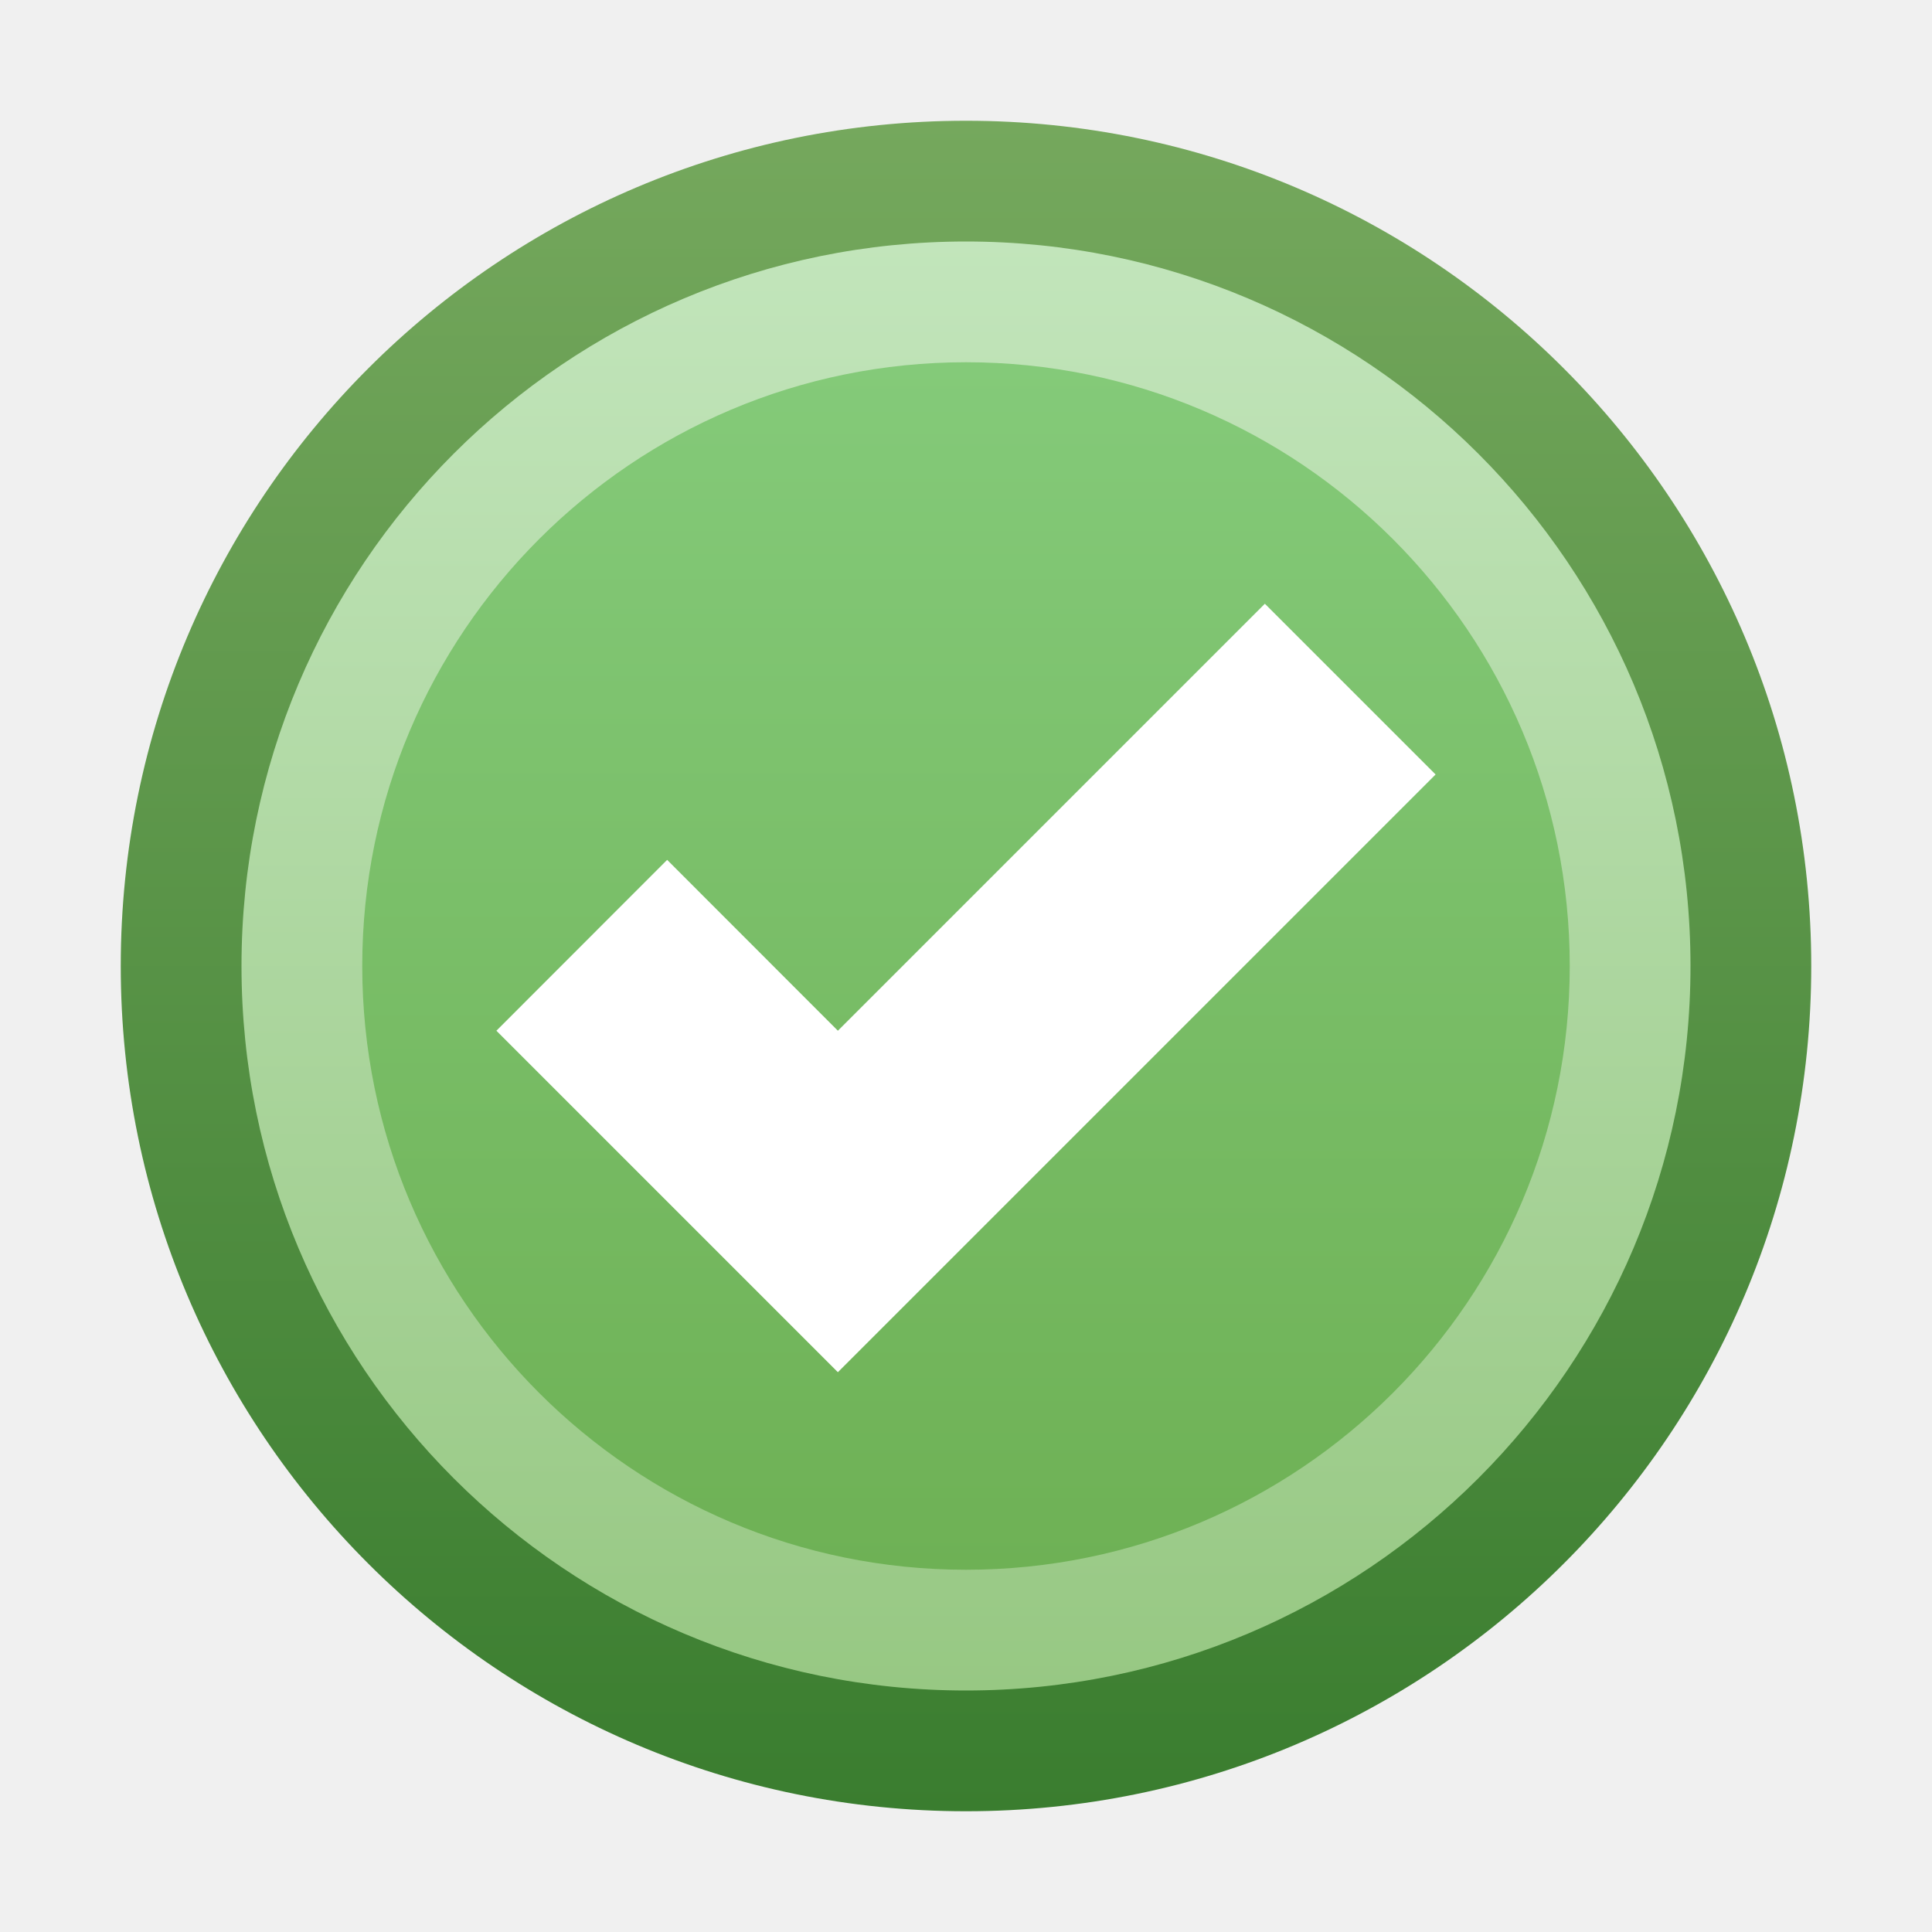
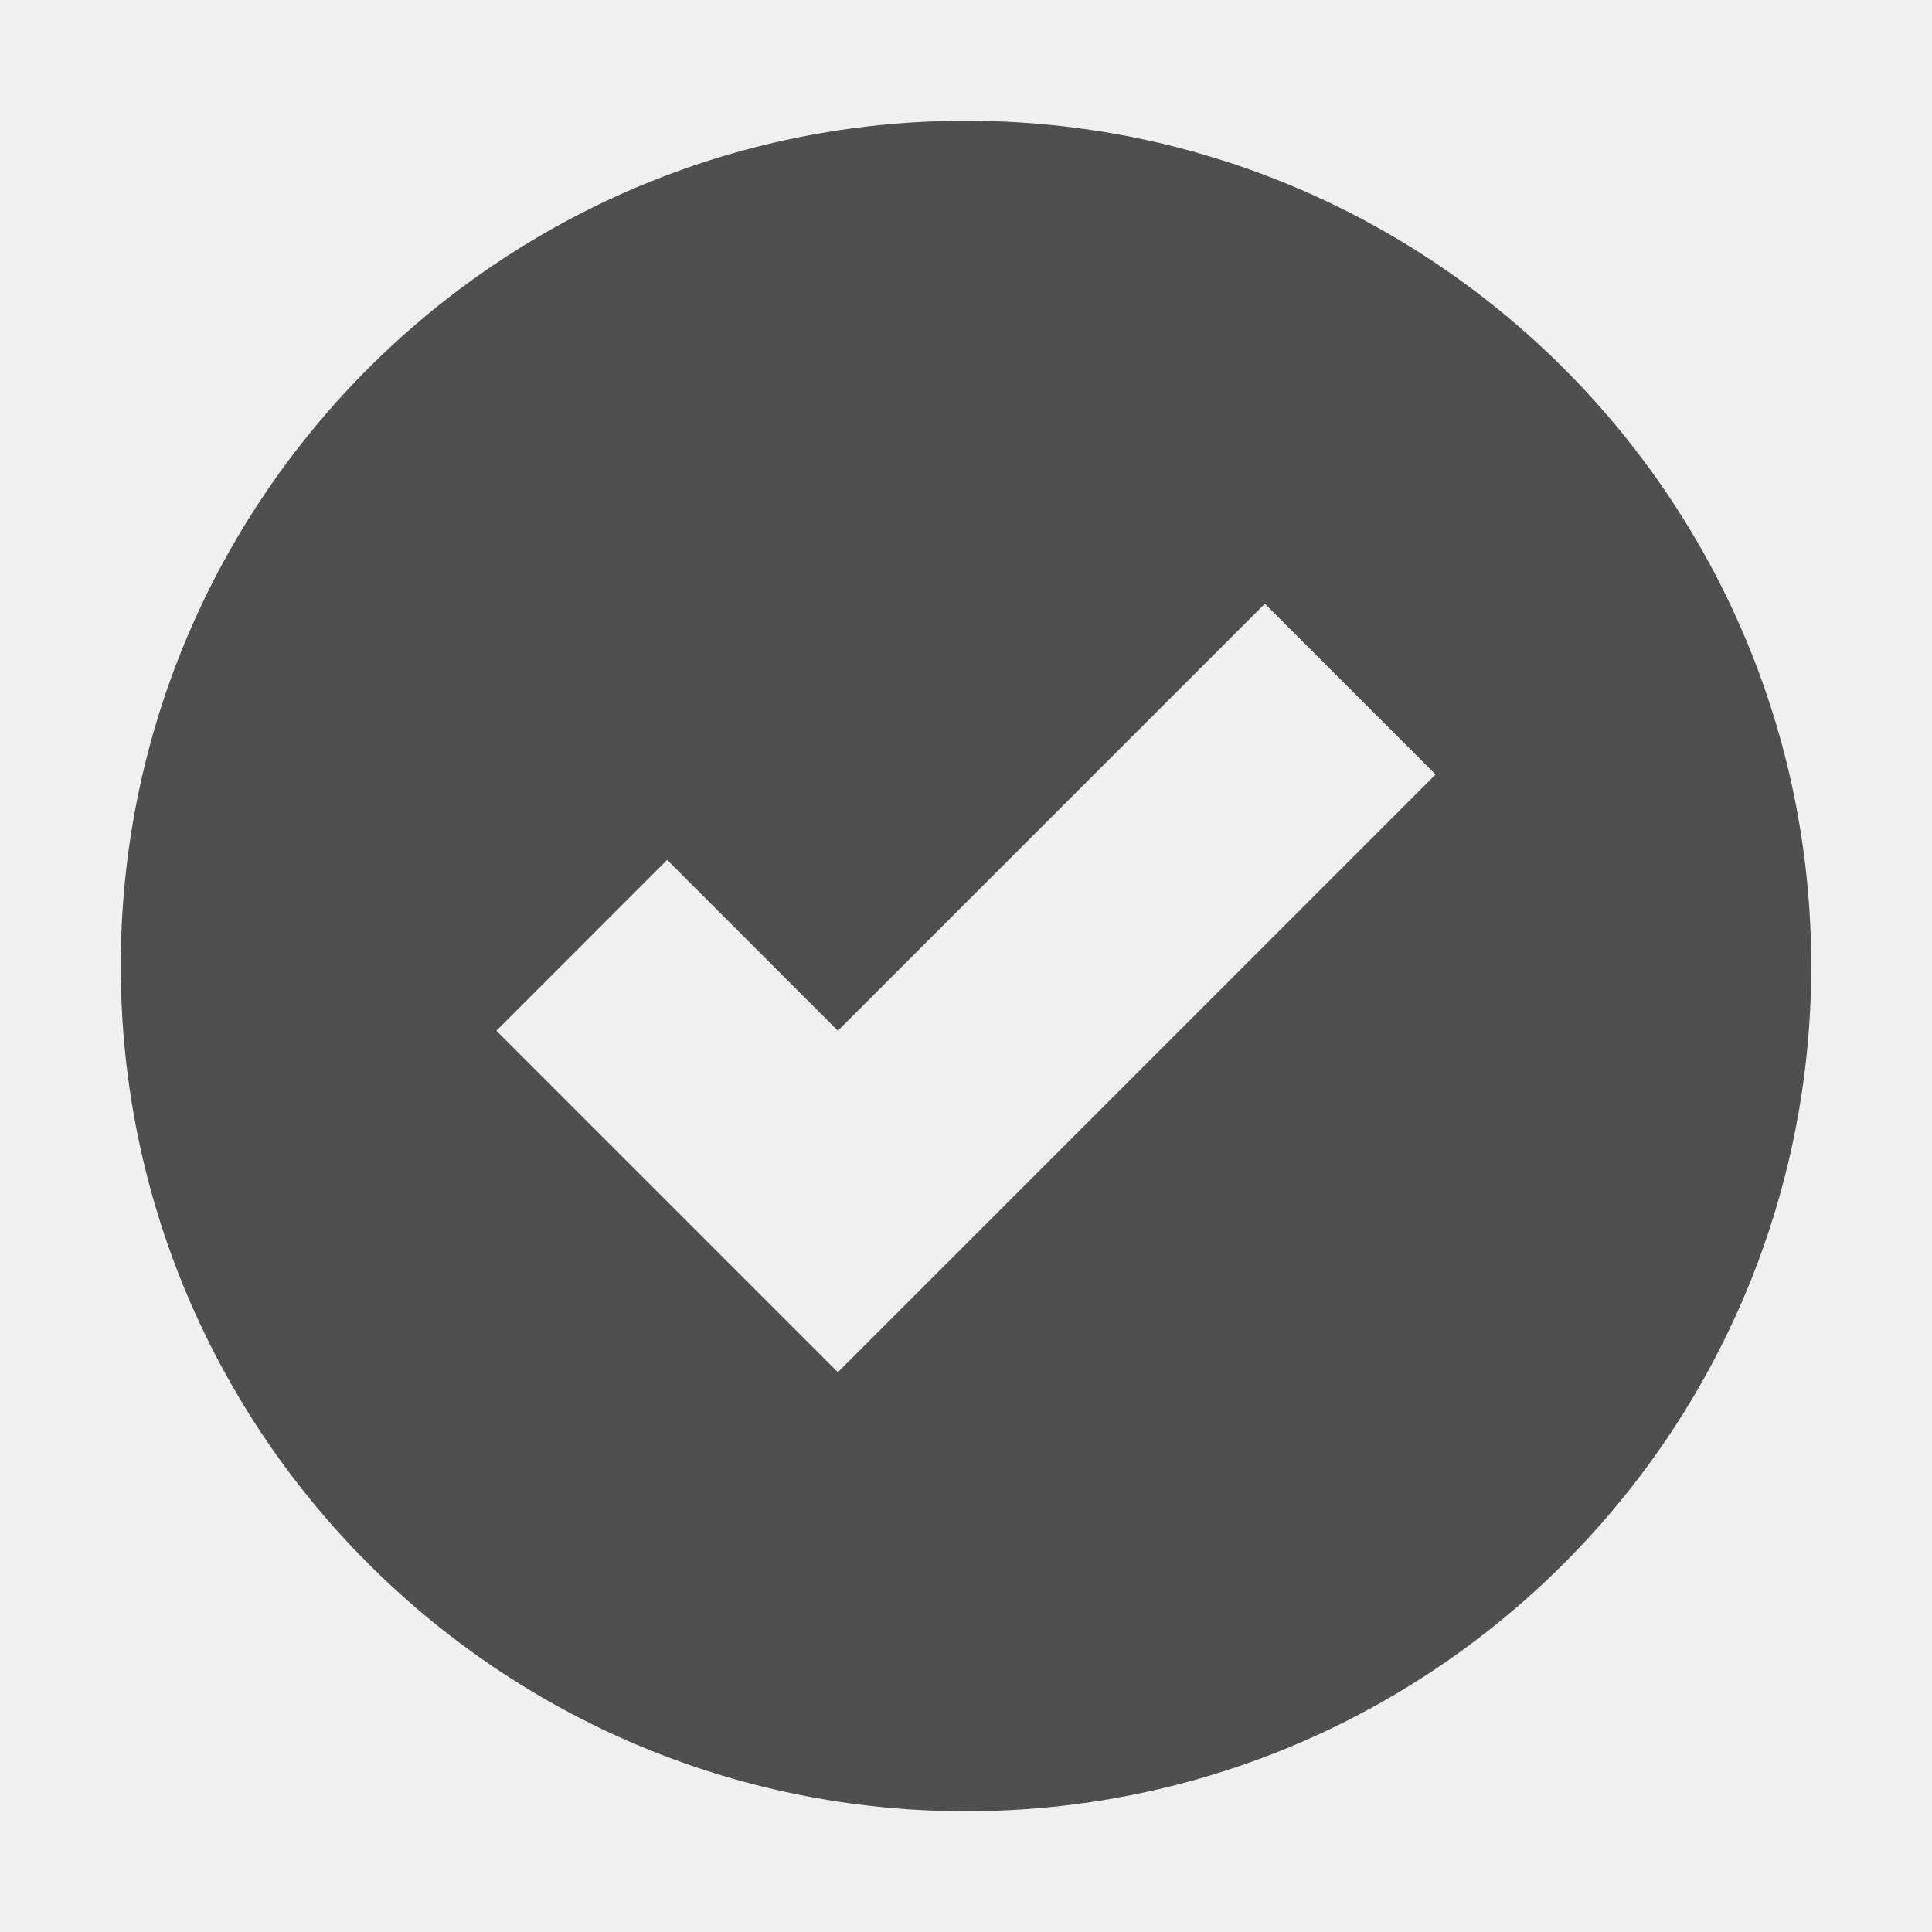
- <svg xmlns="http://www.w3.org/2000/svg" version="1.1" x="0px" y="0px" width="100%" height="100%" viewBox="0, 0, 16, 16">
-   <g id="Layer 1">
-     <g>
-       <g>
-         <path d="M8,15 C4.134,15 1,11.866 1,8 C1,4.134 4.134,1 8,1 C11.866,1 15,4.134 15,8 C15,11.866 11.866,15 8,15 z" fill="url(#Gradient_1)" />
-         <path d="M8,14 C4.686,14 2,11.314 2,8 C2,4.686 4.686,2 8,2 C11.314,2 14,4.686 14,8 C14,11.314 11.314,14 8,14 z" fill="url(#Gradient_2)" />
-         <path d="M8,13 C5.239,13 3,10.761 3,8 C3,5.239 5.239,3 8,3 C10.761,3 13,5.239 13,8 C13,10.761 10.761,13 8,13 z" fill="url(#Gradient_3)" />
-       </g>
-       <path d="M4.111,8.536 L5.525,7.121 L6.939,8.536 L10.475,5 L11.889,6.414 L6.939,11.364" fill="#FFFFFF" />
-     </g>
+ <svg xmlns="http://www.w3.org/2000/svg" version="1.1" x="0" y="0" width="100%" height="100%" viewBox="0, 0, 16, 16">
+   <g id="Layer_1">
+     <path d="M8,1 C11.866,1 15,4.134 15,8 C15,11.866 11.866,15 8,15 C4.134,15 1,11.866 1,8 C1,4.134 4.134,1 8,1 z M10.475,5 L6.939,8.536 L5.525,7.121 L4.111,8.536 L6.939,11.364 L11.889,6.414 L10.475,5 z" fill="#4F4F4F" />
  </g>
-   <defs>
-     <linearGradient id="Gradient_1" gradientUnits="userSpaceOnUse" x1="8" y1="15" x2="8" y2="1">
-       <stop offset="0" stop-color="#3A7D2F" />
-       <stop offset="1" stop-color="#75A85D" />
-     </linearGradient>
-     <linearGradient id="Gradient_2" gradientUnits="userSpaceOnUse" x1="8" y1="14" x2="8" y2="2">
-       <stop offset="0" stop-color="#97C883" />
-       <stop offset="1" stop-color="#C2E5BB" />
-     </linearGradient>
-     <linearGradient id="Gradient_3" gradientUnits="userSpaceOnUse" x1="8" y1="13" x2="8" y2="3">
-       <stop offset="0" stop-color="#6EB155" />
-       <stop offset="1" stop-color="#84CA79" />
-     </linearGradient>
-   </defs>
</svg>
